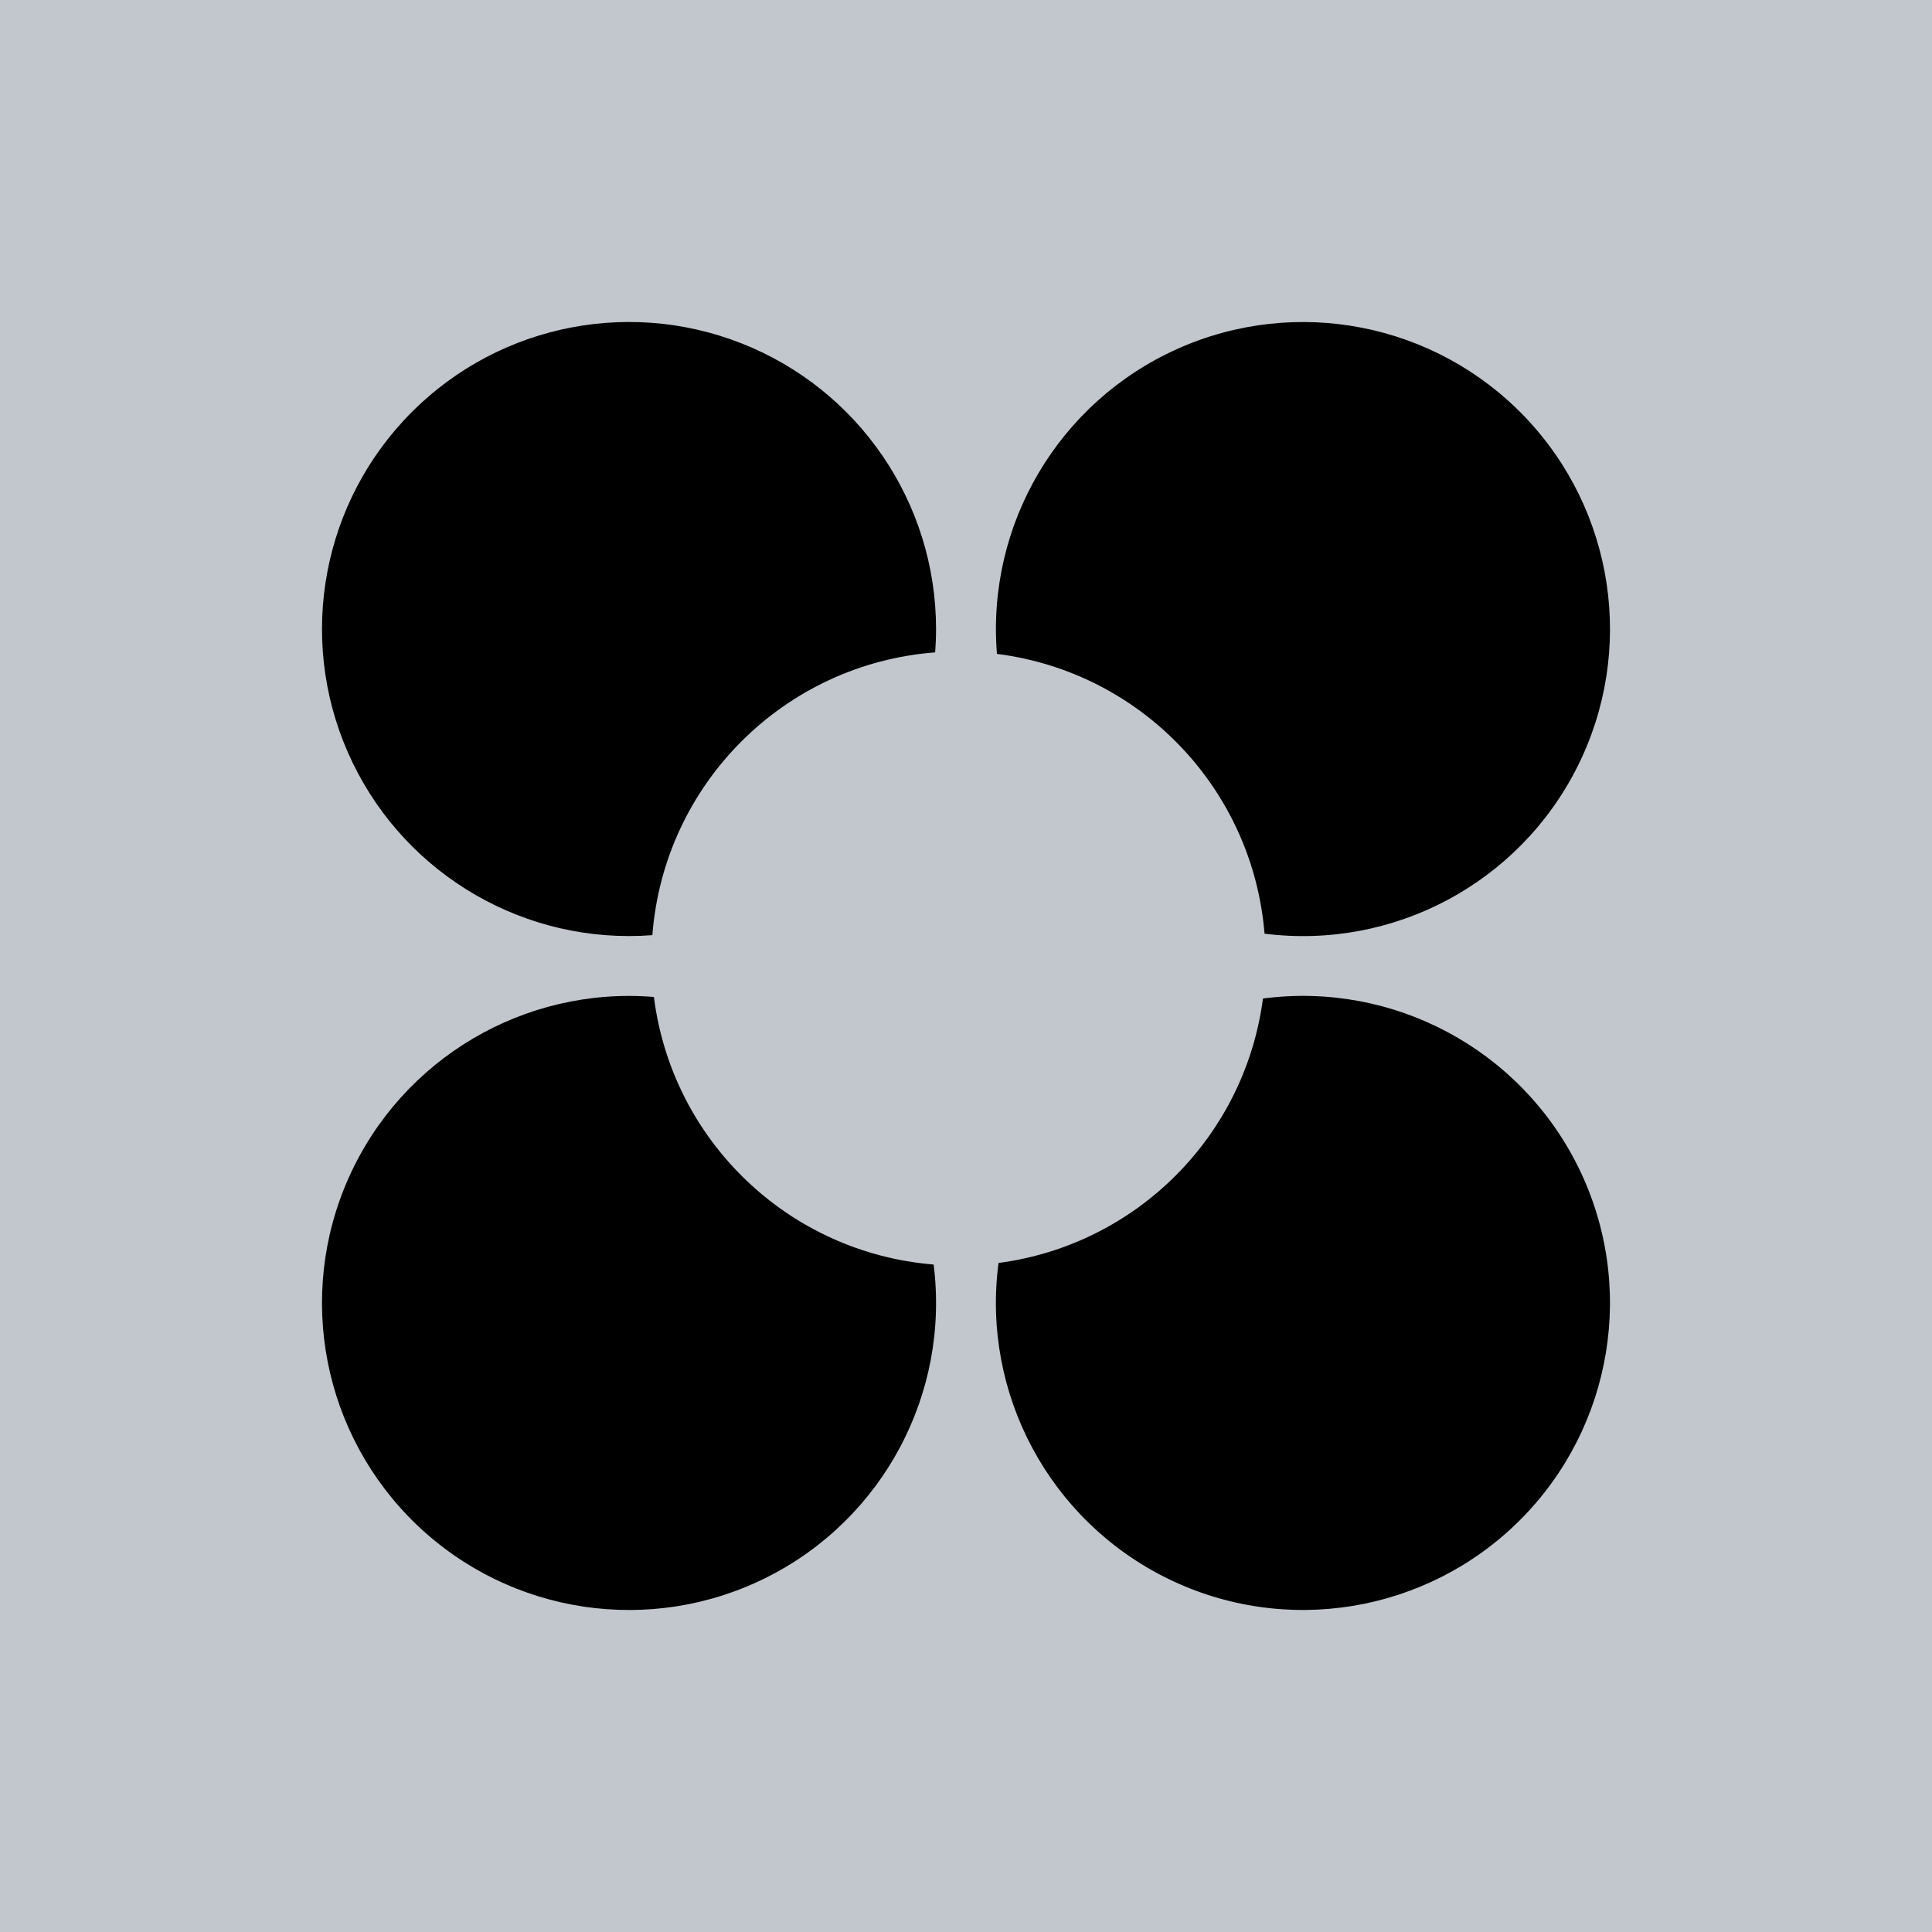
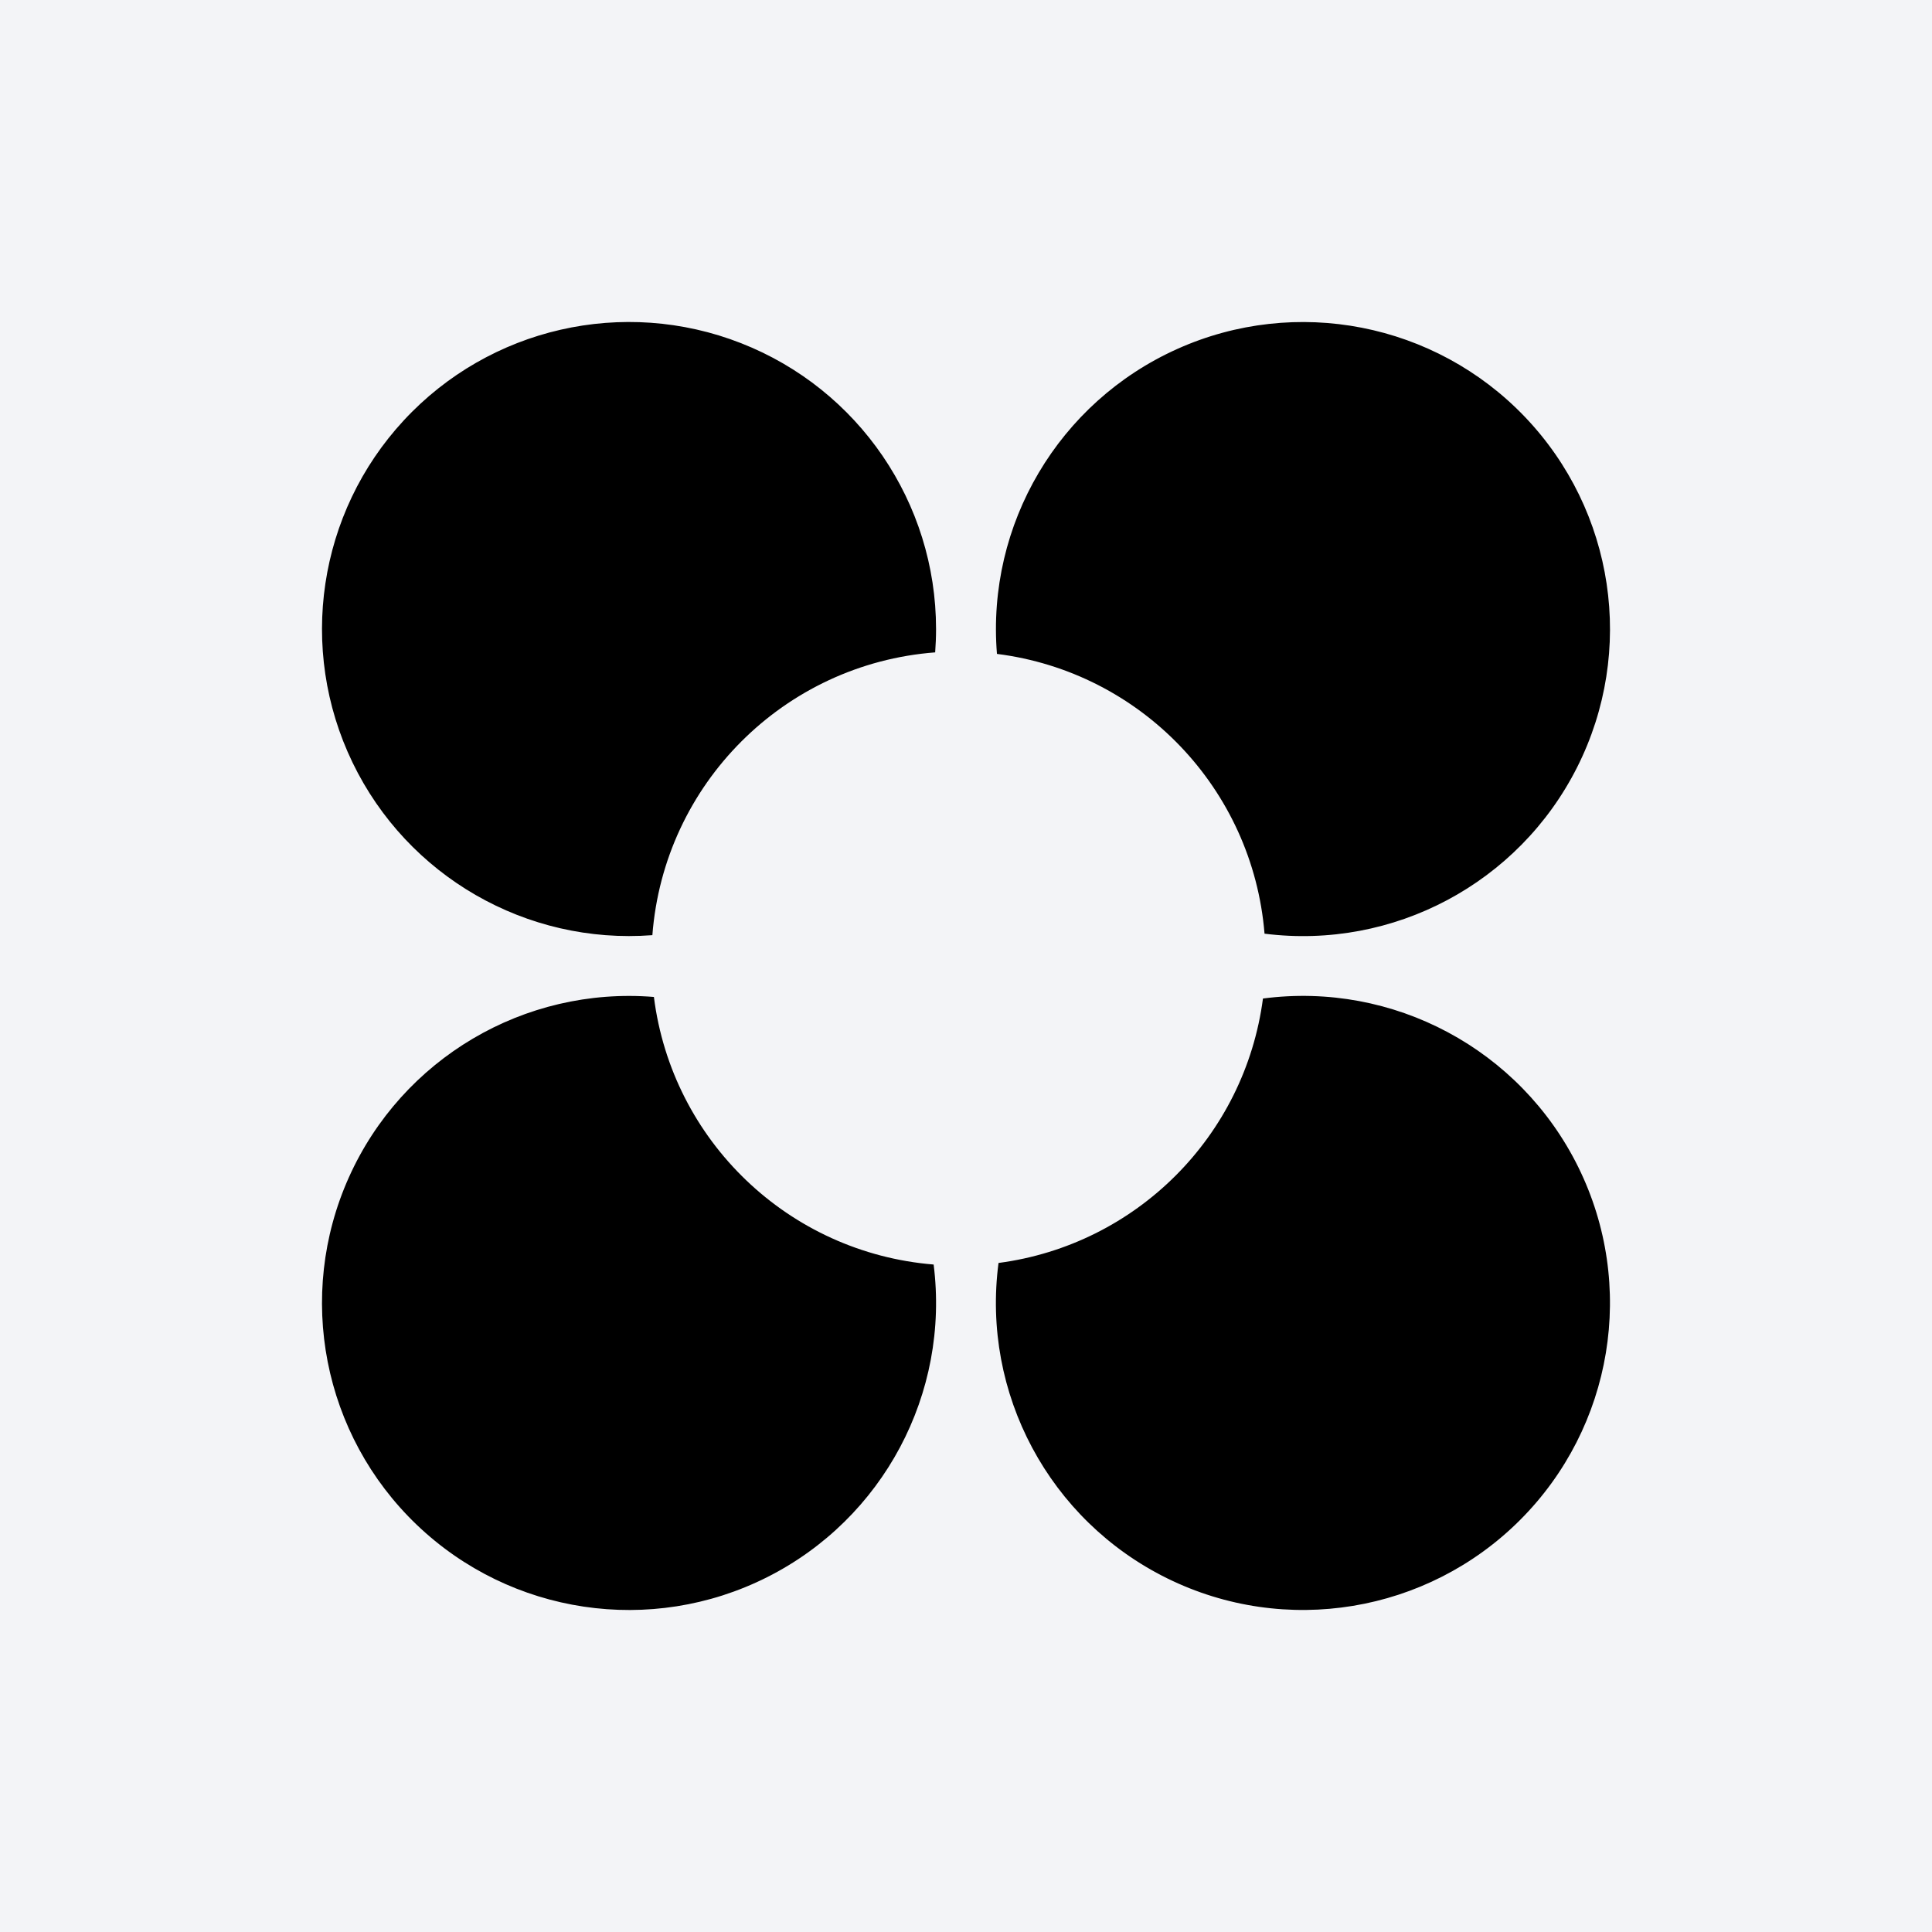
<svg xmlns="http://www.w3.org/2000/svg" fill="none" viewBox="0 0 48 48">
-   <path fill="#c1c7cd" d="M0 0h48v48H0z" />
+   <path fill="#F3F4F7" d="M0 0h48v48H0z" />
  <path fill-rule="evenodd" clip-rule="evenodd" d="M16.245 24.769a7.628 7.628 0 1 0 6.951 6.648 7.63 7.63 0 0 1-6.95-6.648ZM23.256 15.628a7.628 7.628 0 1 0-7.048 7.606 7.63 7.63 0 0 1 7.026-7.026c.014-.192.022-.385.022-.58ZM31.417 23.197a7.628 7.628 0 1 0-6.648-6.951 7.63 7.63 0 0 1 6.648 6.95ZM24.808 31.378a7.628 7.628 0 1 0 6.57-6.57 7.632 7.632 0 0 1-6.57 6.57Z" fill="#000" />
</svg>
